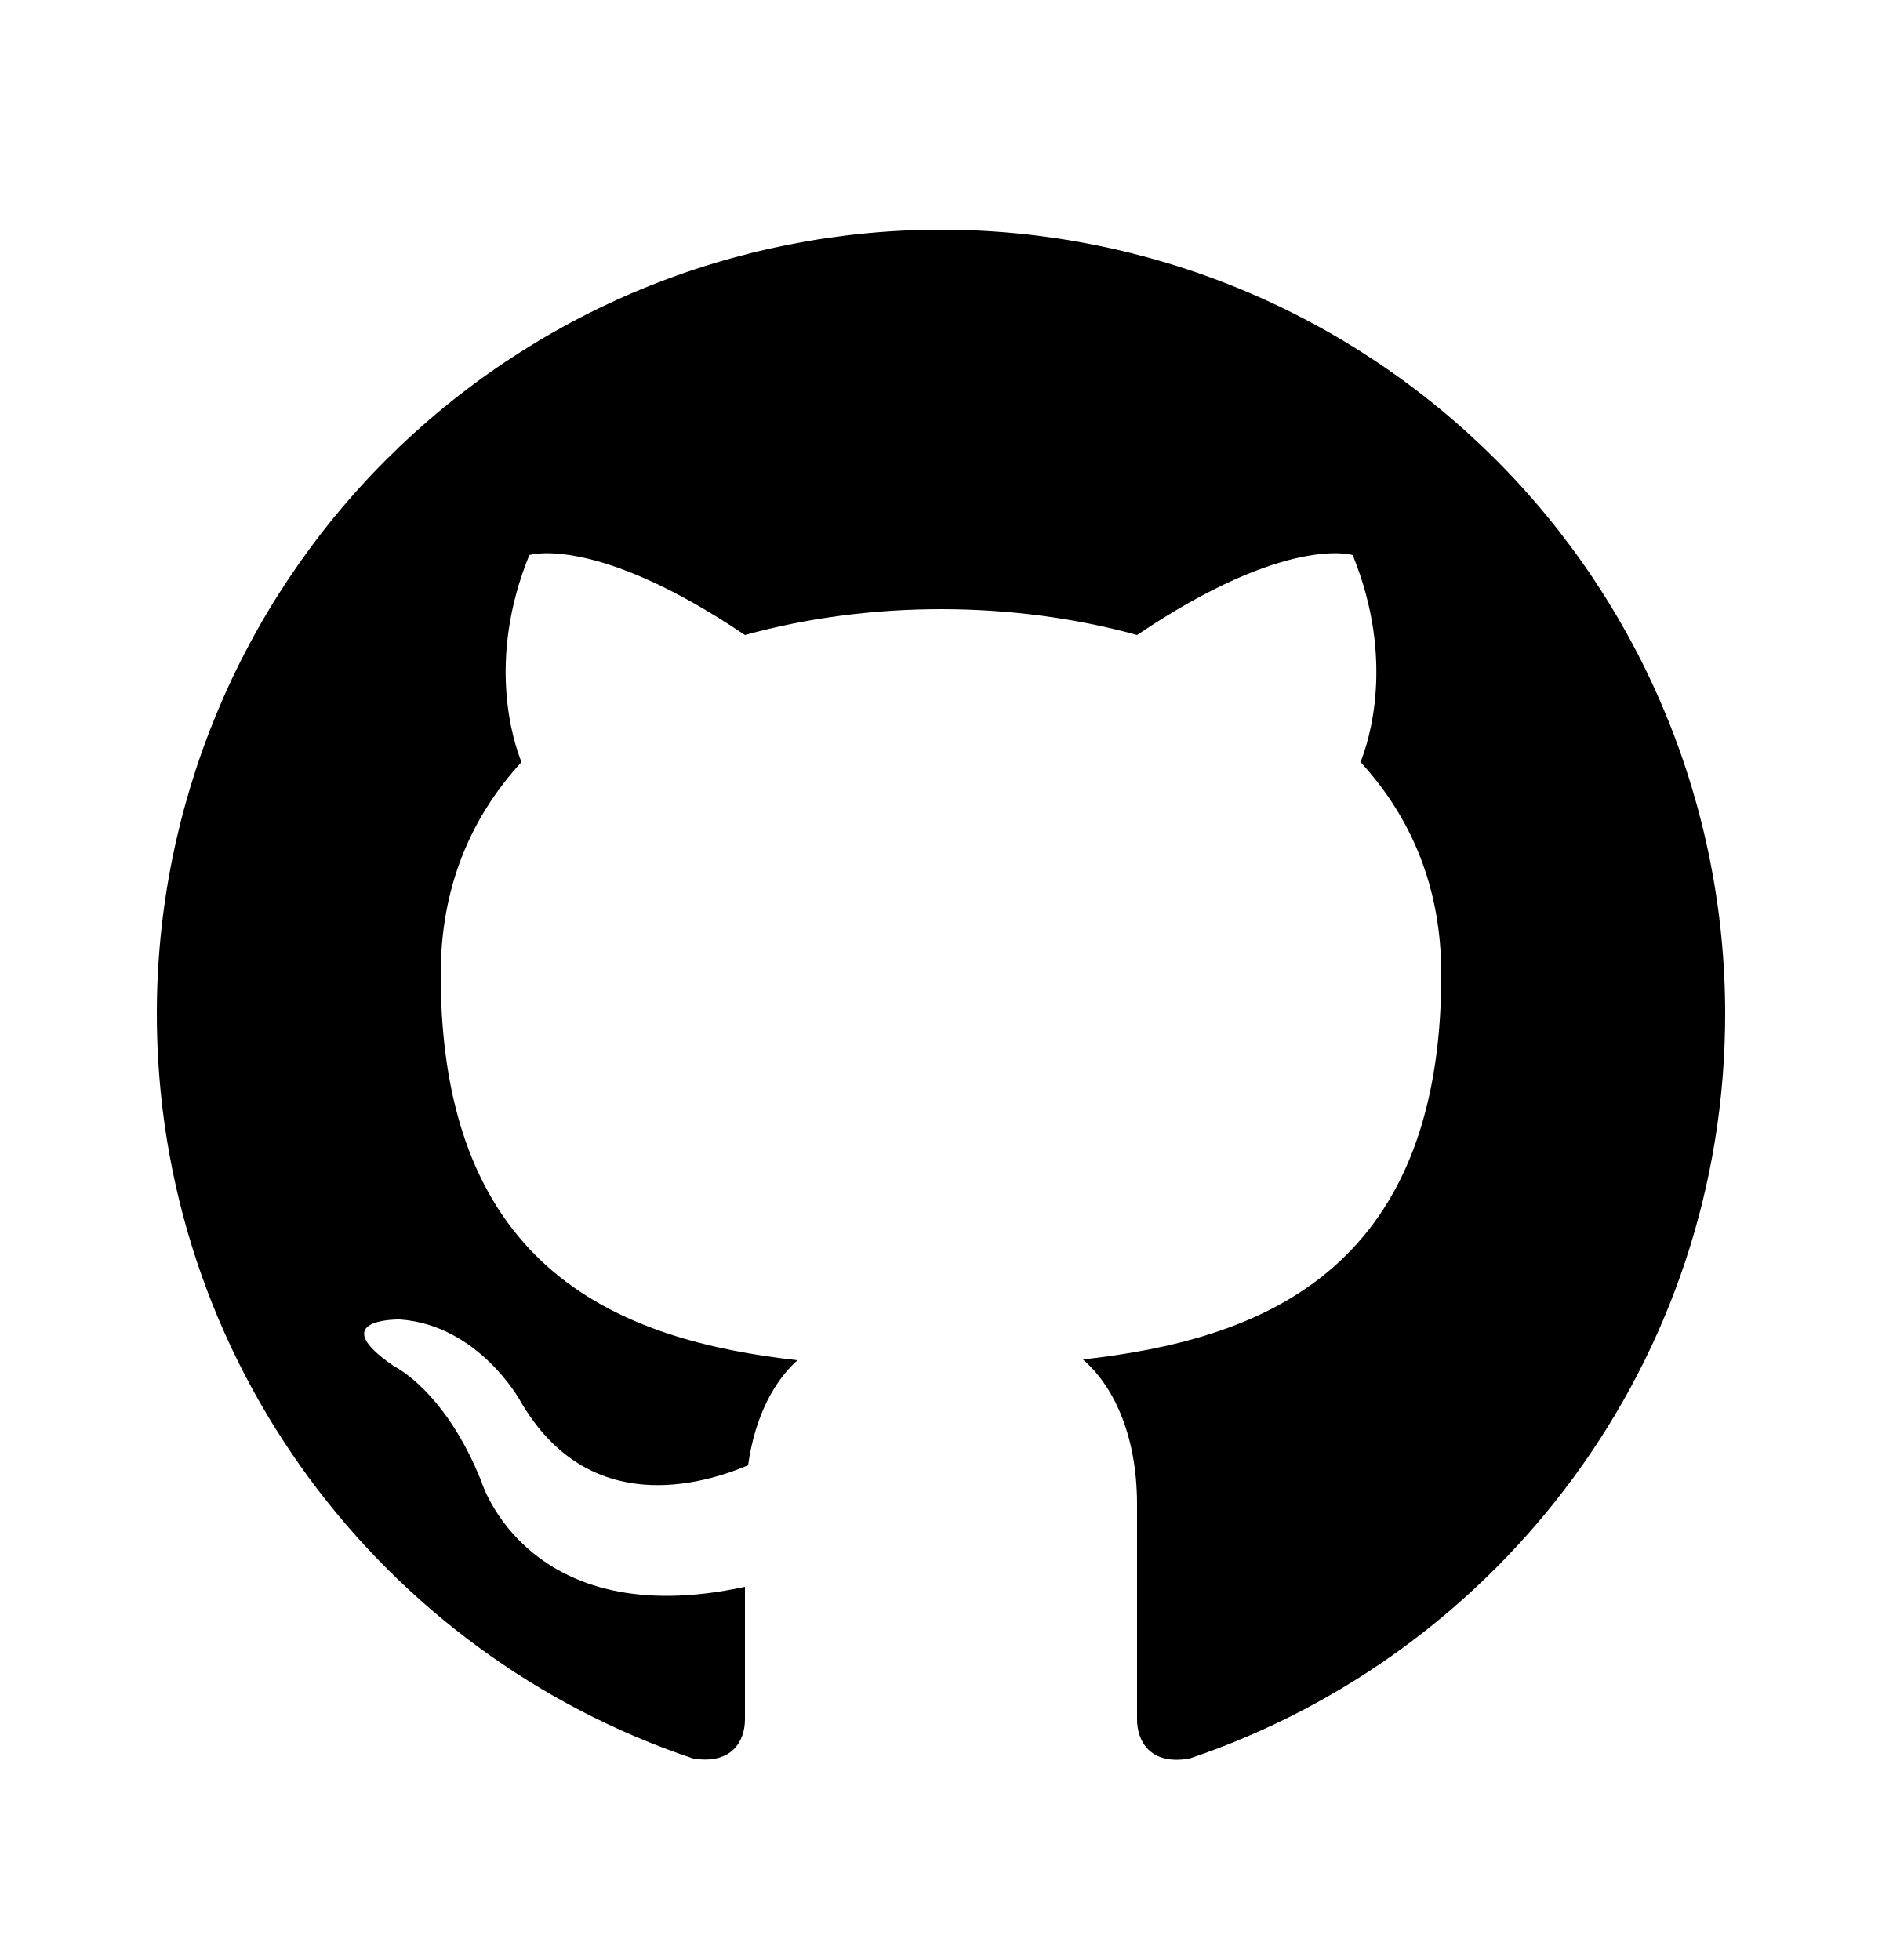
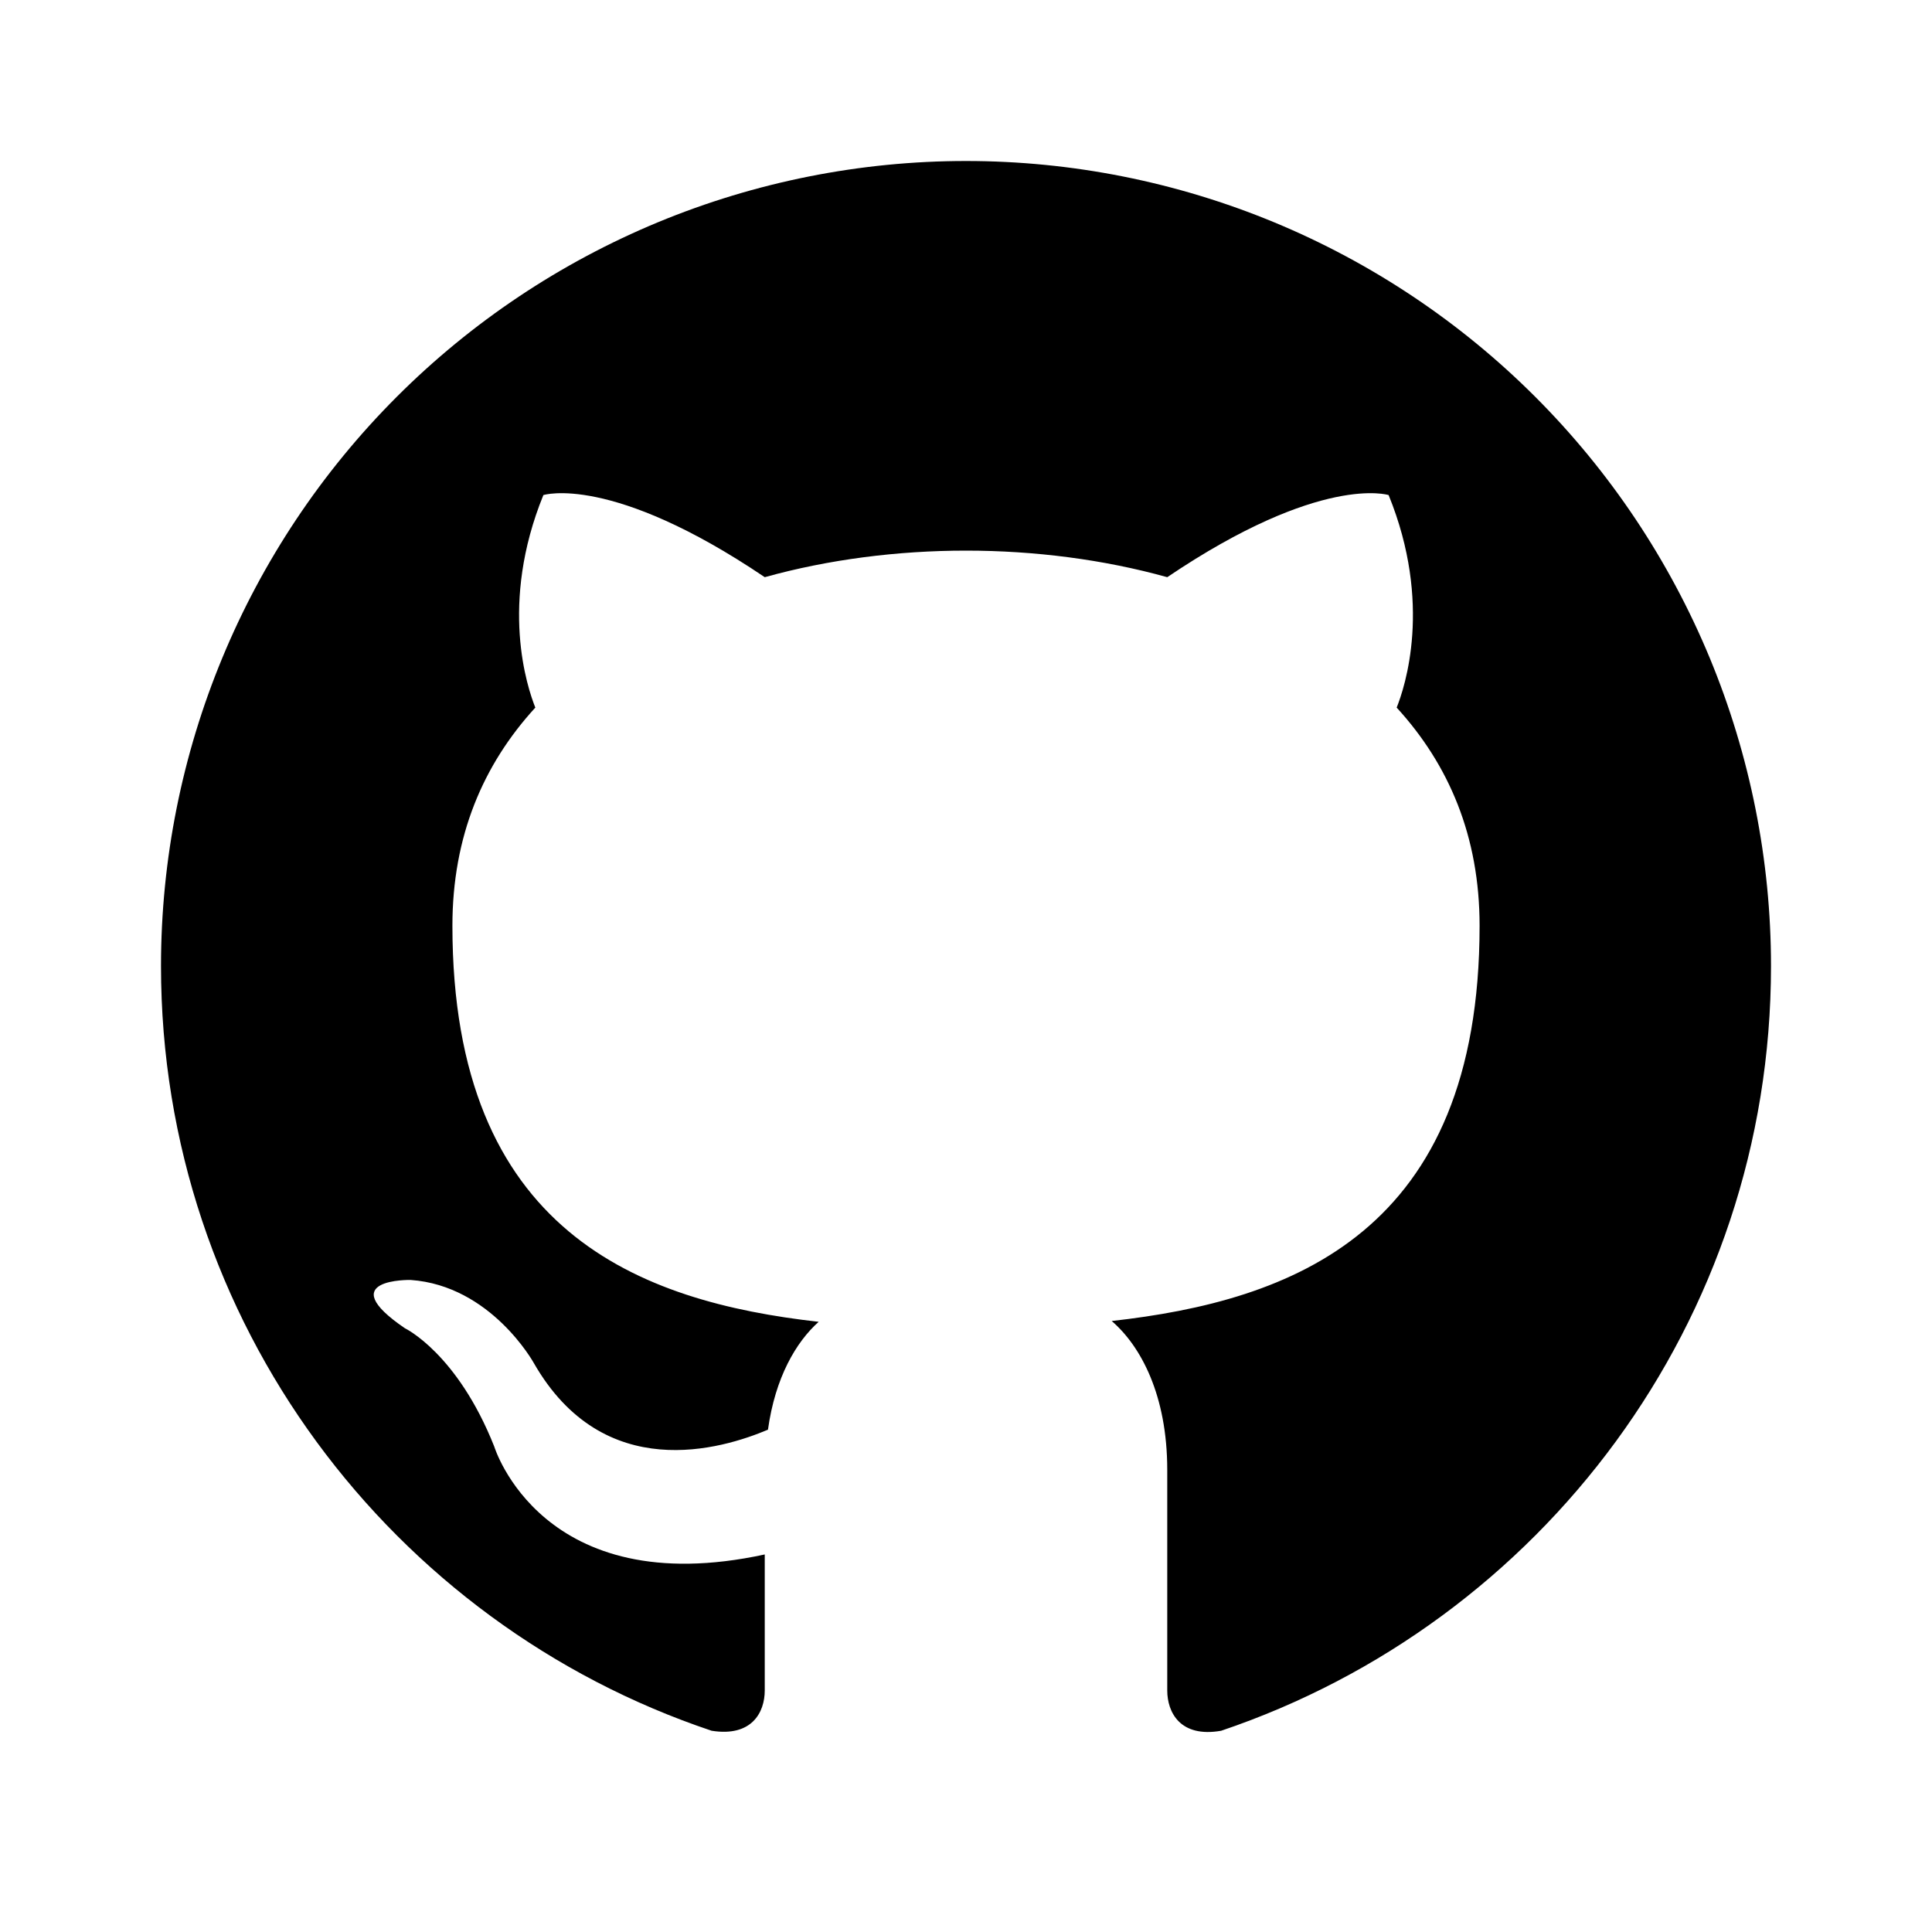
- <svg xmlns="http://www.w3.org/2000/svg" width="24" height="25" viewBox="0 0 24 25" fill="none">
-   <path d="M12 2.93C10.687 2.93 9.386 3.189 8.173 3.691C6.96 4.194 5.858 4.931 4.929 5.859C3.054 7.734 2 10.278 2 12.93C2 17.35 4.87 21.1 8.84 22.43C9.34 22.51 9.5 22.2 9.5 21.93V20.24C6.73 20.84 6.14 18.9 6.14 18.9C5.68 17.74 5.03 17.43 5.03 17.43C4.12 16.81 5.1 16.83 5.1 16.83C6.1 16.9 6.63 17.86 6.63 17.86C7.5 19.38 8.97 18.93 9.54 18.69C9.63 18.04 9.89 17.6 10.17 17.35C7.95 17.1 5.62 16.24 5.62 12.43C5.62 11.32 6 10.43 6.65 9.72C6.55 9.47 6.2 8.43 6.75 7.08C6.75 7.08 7.59 6.81 9.5 8.1C10.29 7.88 11.15 7.77 12 7.77C12.85 7.77 13.71 7.88 14.5 8.1C16.41 6.81 17.25 7.08 17.25 7.08C17.8 8.43 17.45 9.47 17.35 9.72C18 10.43 18.38 11.32 18.38 12.43C18.38 16.25 16.04 17.09 13.81 17.34C14.17 17.65 14.5 18.26 14.5 19.19V21.93C14.5 22.2 14.66 22.52 15.17 22.43C19.14 21.09 22 17.35 22 12.93C22 11.617 21.741 10.317 21.239 9.103C20.736 7.89 20 6.788 19.071 5.859C18.142 4.931 17.04 4.194 15.827 3.691C14.614 3.189 13.313 2.93 12 2.93Z" fill="black" />
+ <svg xmlns="http://www.w3.org/2000/svg" width="24" height="24" viewBox="0 0 24 24" fill="none">
+   <path d="M12 2C10.687 2 9.386 2.259 8.173 2.761C6.96 3.264 5.858 4 4.929 4.929C3.054 6.804 2 9.348 2 12C2 16.42 4.87 20.17 8.84 21.5C9.34 21.58 9.5 21.27 9.5 21V19.31C6.73 19.91 6.14 17.97 6.14 17.97C5.68 16.81 5.03 16.5 5.03 16.5C4.12 15.88 5.1 15.9 5.1 15.9C6.1 15.97 6.63 16.93 6.63 16.93C7.5 18.45 8.97 18 9.54 17.76C9.63 17.11 9.89 16.67 10.17 16.42C7.95 16.17 5.62 15.31 5.62 11.5C5.62 10.39 6 9.5 6.65 8.79C6.55 8.54 6.2 7.5 6.75 6.15C6.75 6.15 7.59 5.88 9.5 7.17C10.29 6.95 11.15 6.84 12 6.84C12.85 6.84 13.71 6.95 14.5 7.17C16.41 5.88 17.25 6.15 17.25 6.15C17.8 7.5 17.45 8.54 17.35 8.79C18 9.5 18.38 10.39 18.38 11.5C18.38 15.32 16.04 16.16 13.81 16.41C14.17 16.72 14.5 17.33 14.5 18.26V21C14.5 21.27 14.66 21.59 15.17 21.5C19.14 20.16 22 16.42 22 12C22 10.687 21.741 9.386 21.239 8.173C20.736 6.96 20 5.858 19.071 4.929C18.142 4 17.04 3.264 15.827 2.761C14.614 2.259 13.313 2 12 2Z" fill="black" />
</svg>
